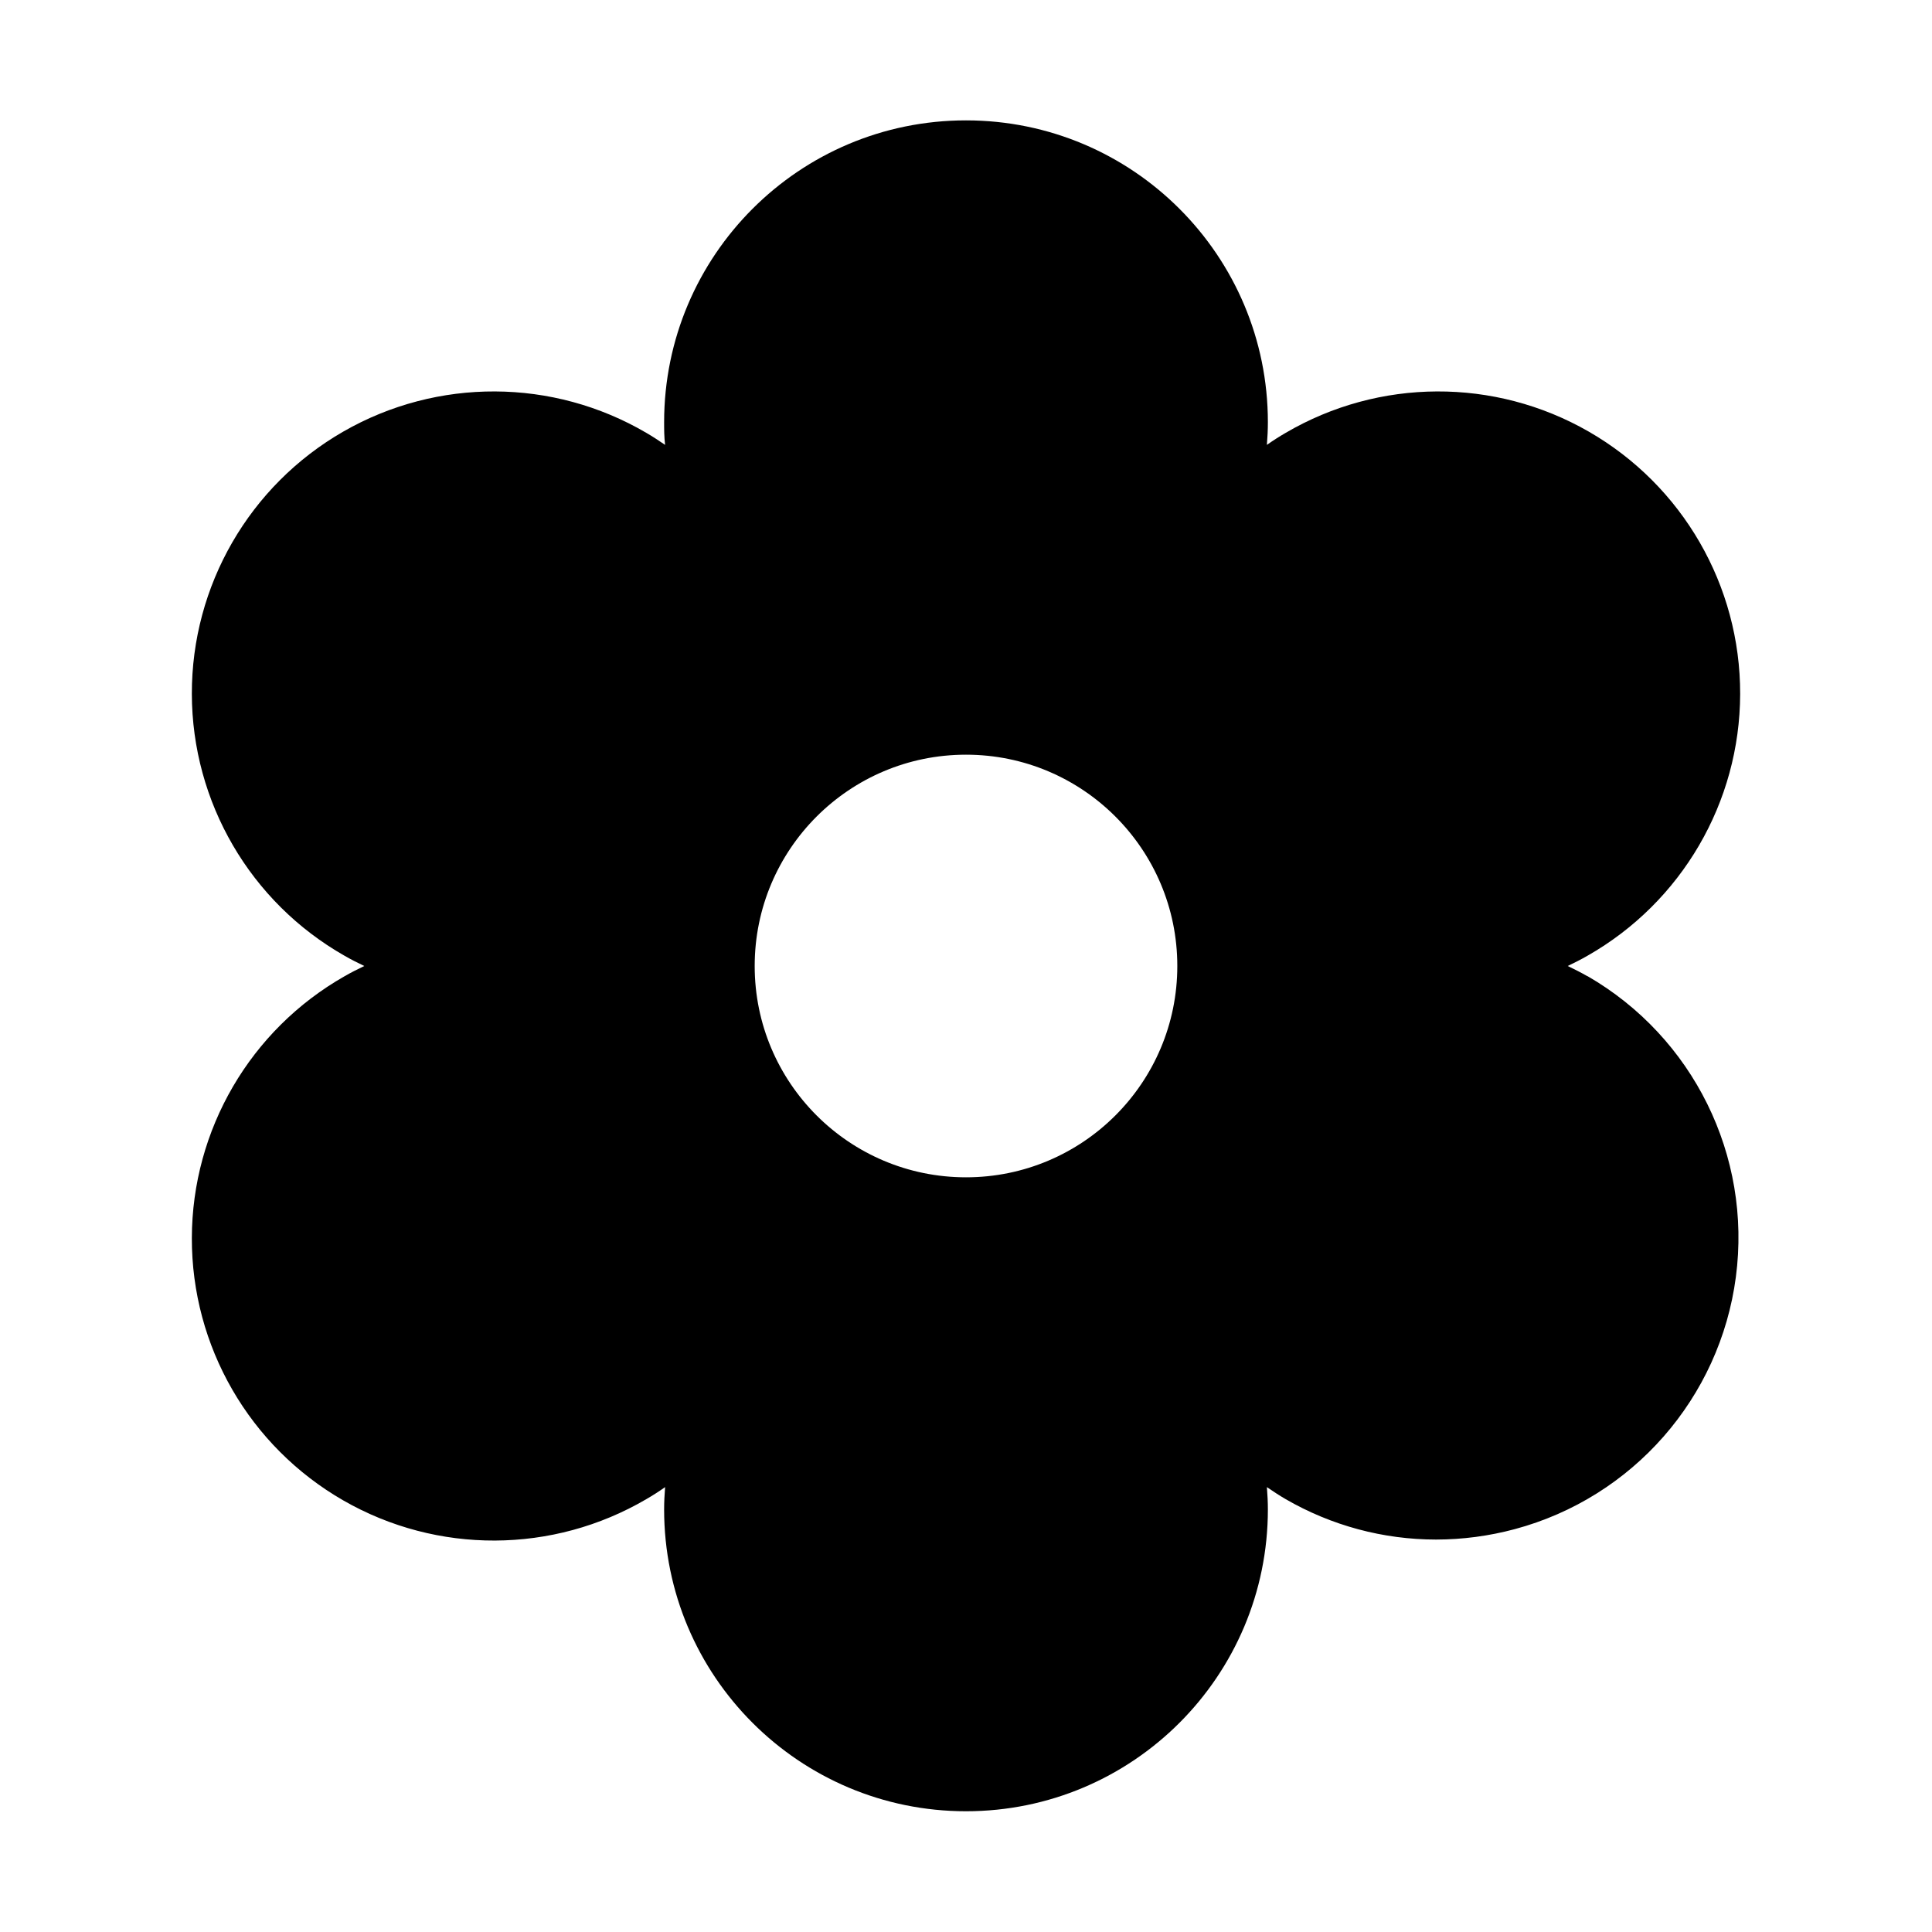
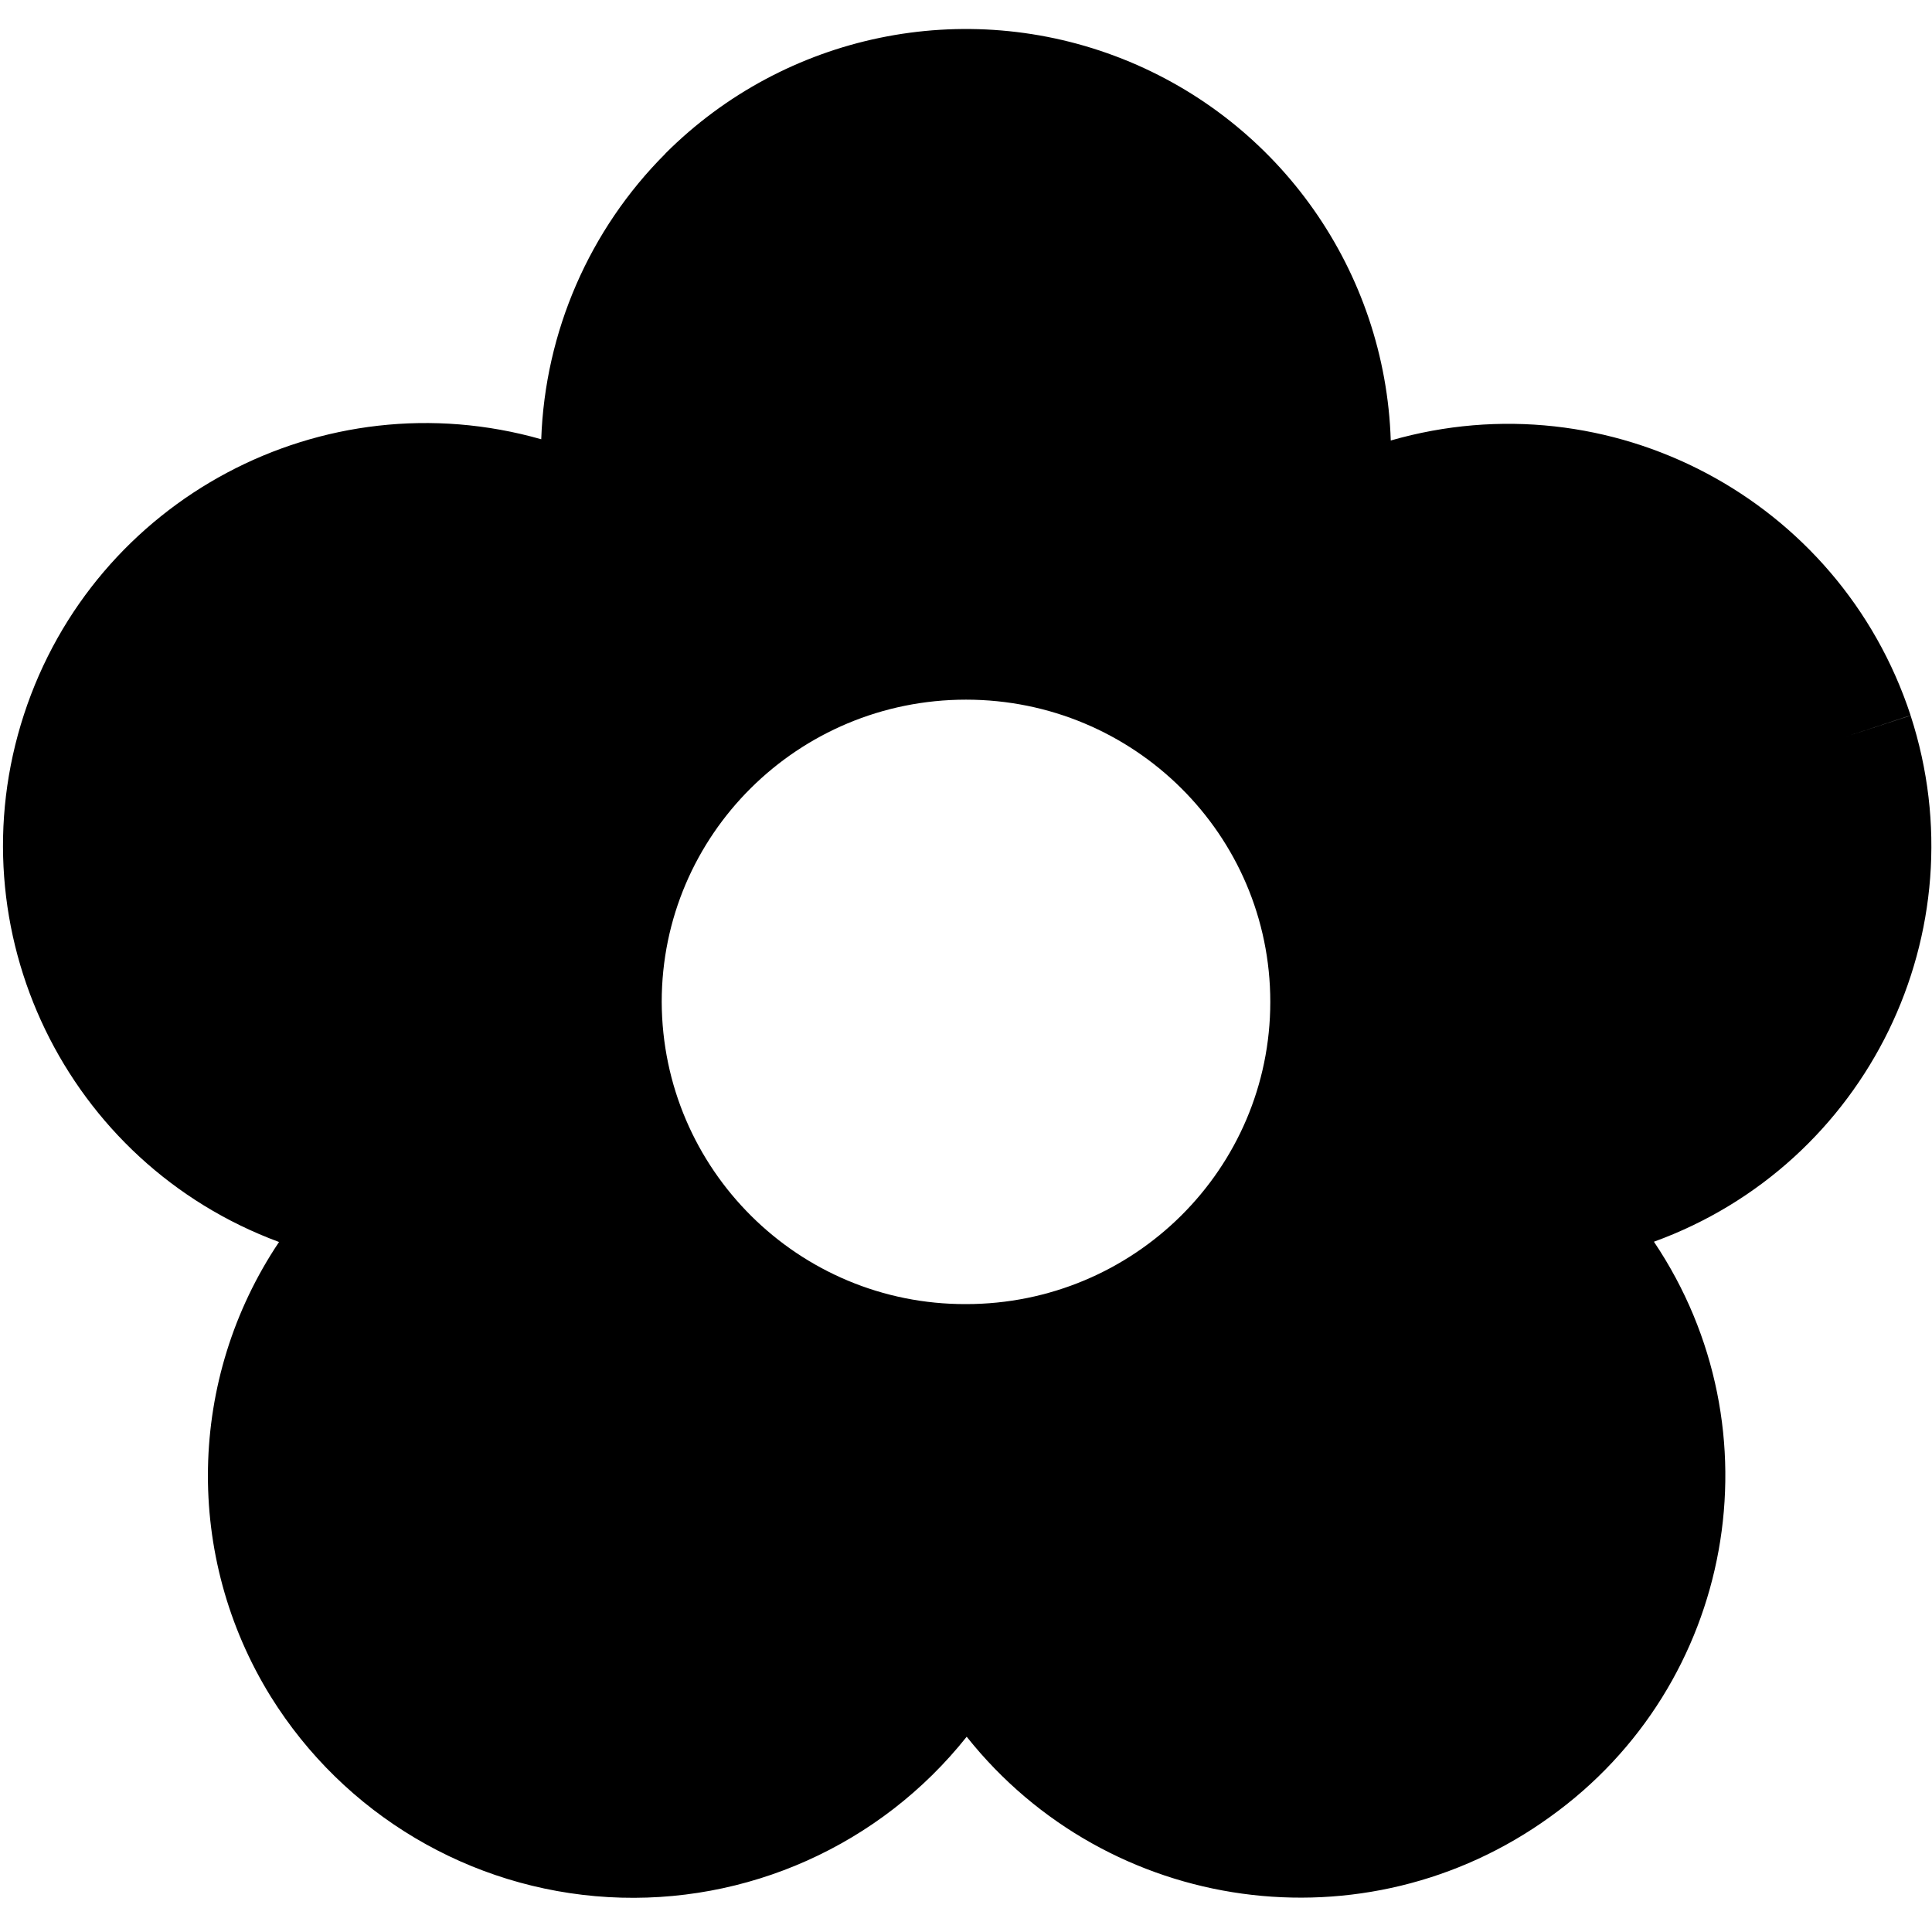
- <svg xmlns="http://www.w3.org/2000/svg" width="1em" height="1em" viewBox="0 0 256 256">
-   <path fill="currentColor" d="M210.35 129.36c-.81-.47-1.7-.92-2.62-1.36c.92-.44 1.81-.89 2.62-1.36a40 40 0 1 0-40-69.28c-.81.47-1.65 1-2.48 1.59c.08-1 .13-2 .13-3a40 40 0 0 0-80 0c0 .94 0 1.94.13 3c-.83-.57-1.67-1.12-2.48-1.59a40 40 0 1 0-40 69.28c.81.47 1.7.92 2.62 1.36c-.92.44-1.81.89-2.62 1.36a40 40 0 1 0 40 69.28c.81-.47 1.65-1 2.48-1.59c-.08 1-.13 2-.13 2.95a40 40 0 0 0 80 0c0-.94-.05-1.94-.13-2.95c.83.57 1.67 1.12 2.48 1.59a39.79 39.79 0 0 0 19.94 5.36a40.43 40.43 0 0 0 10.42-1.38a40 40 0 0 0 9.64-73.28ZM128 156a28 28 0 1 1 28-28a28 28 0 0 1-28 28" />
+ <svg xmlns="http://www.w3.org/2000/svg" width="1em" height="1em" viewBox="0 0 14 14">
+   <path fill="currentColor" fill-rule="evenodd" d="M4.822 1.112a3.08 3.08 0 0 1 5.256 2.08a3.07 3.07 0 0 1 3.767 1.992l-.475.156l.475-.155a3.052 3.052 0 0 1-1.86 3.813a3.04 3.04 0 0 1-.753 4.168a3.09 3.09 0 0 1-4.227-.581a3.09 3.09 0 0 1-5.043-.291A3.04 3.04 0 0 1 2.022 9a3.062 3.062 0 0 1 1.9-5.817a3.08 3.08 0 0 1 .9-2.07ZM9.205 7.26c0 1.21-.987 2.19-2.205 2.19a2.198 2.198 0 0 1-2.205-2.19c0-1.21.987-2.19 2.205-2.19s2.205.98 2.205 2.19" clip-rule="evenodd" />
</svg>
